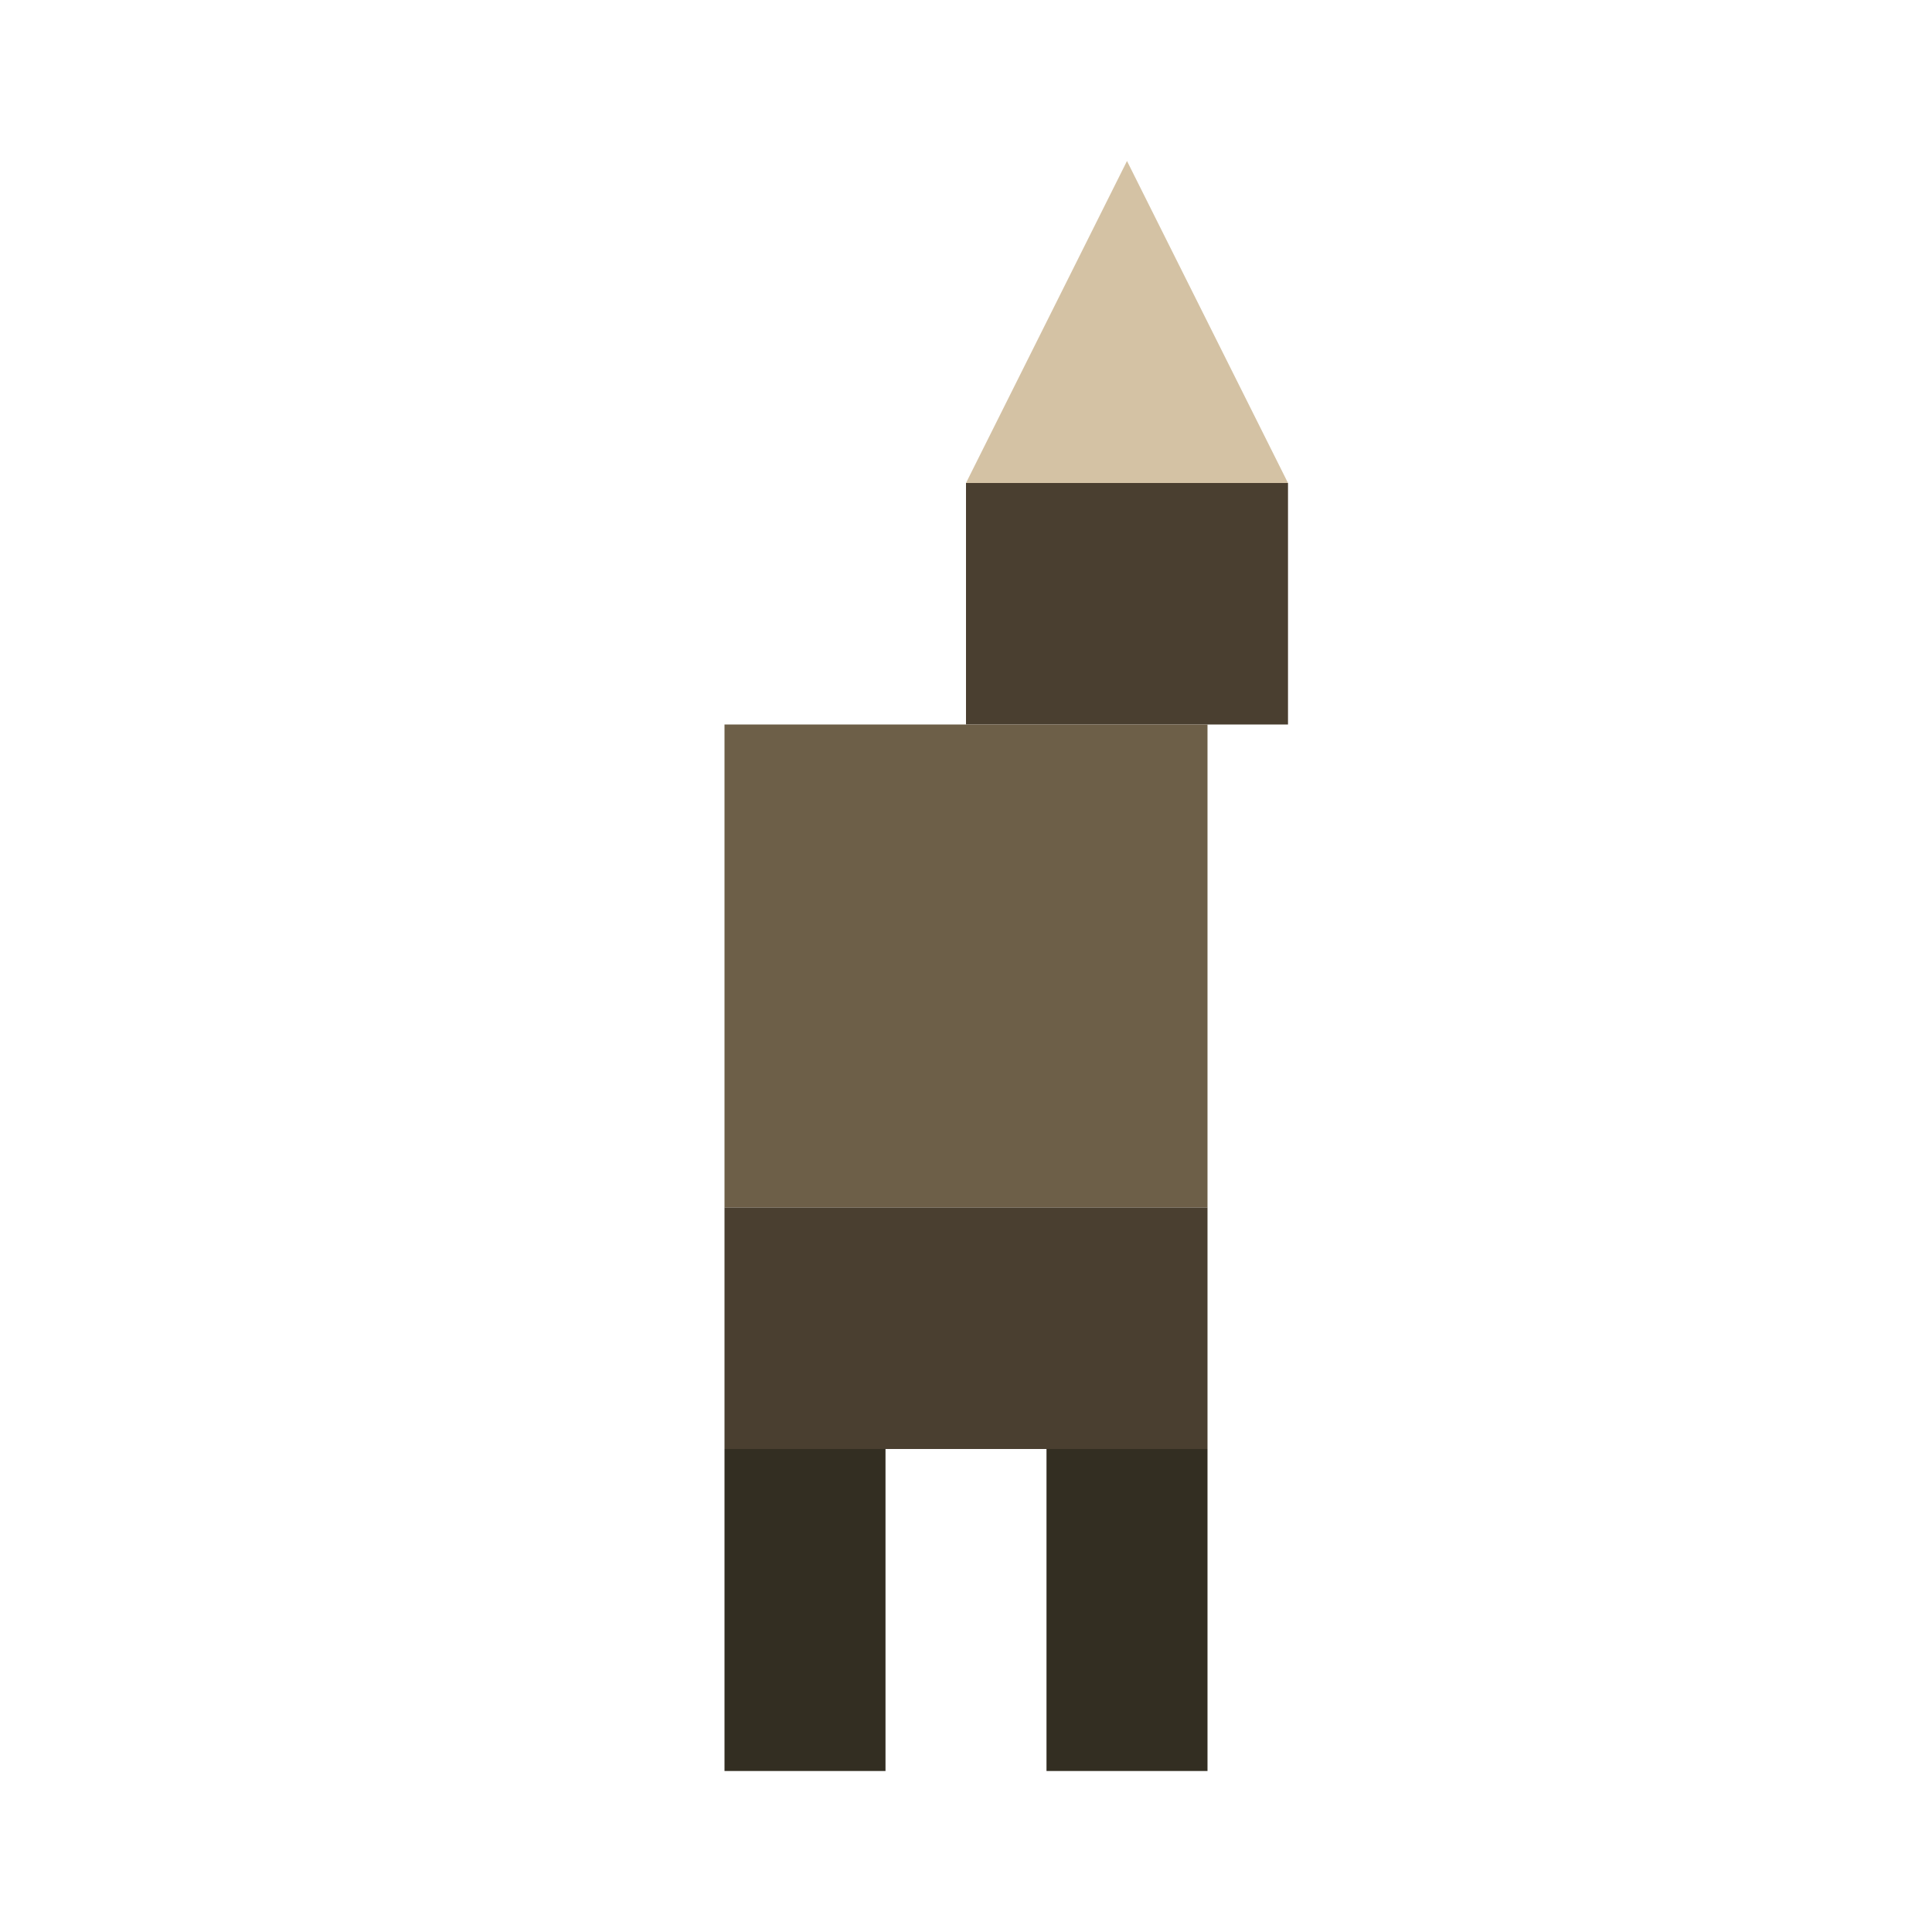
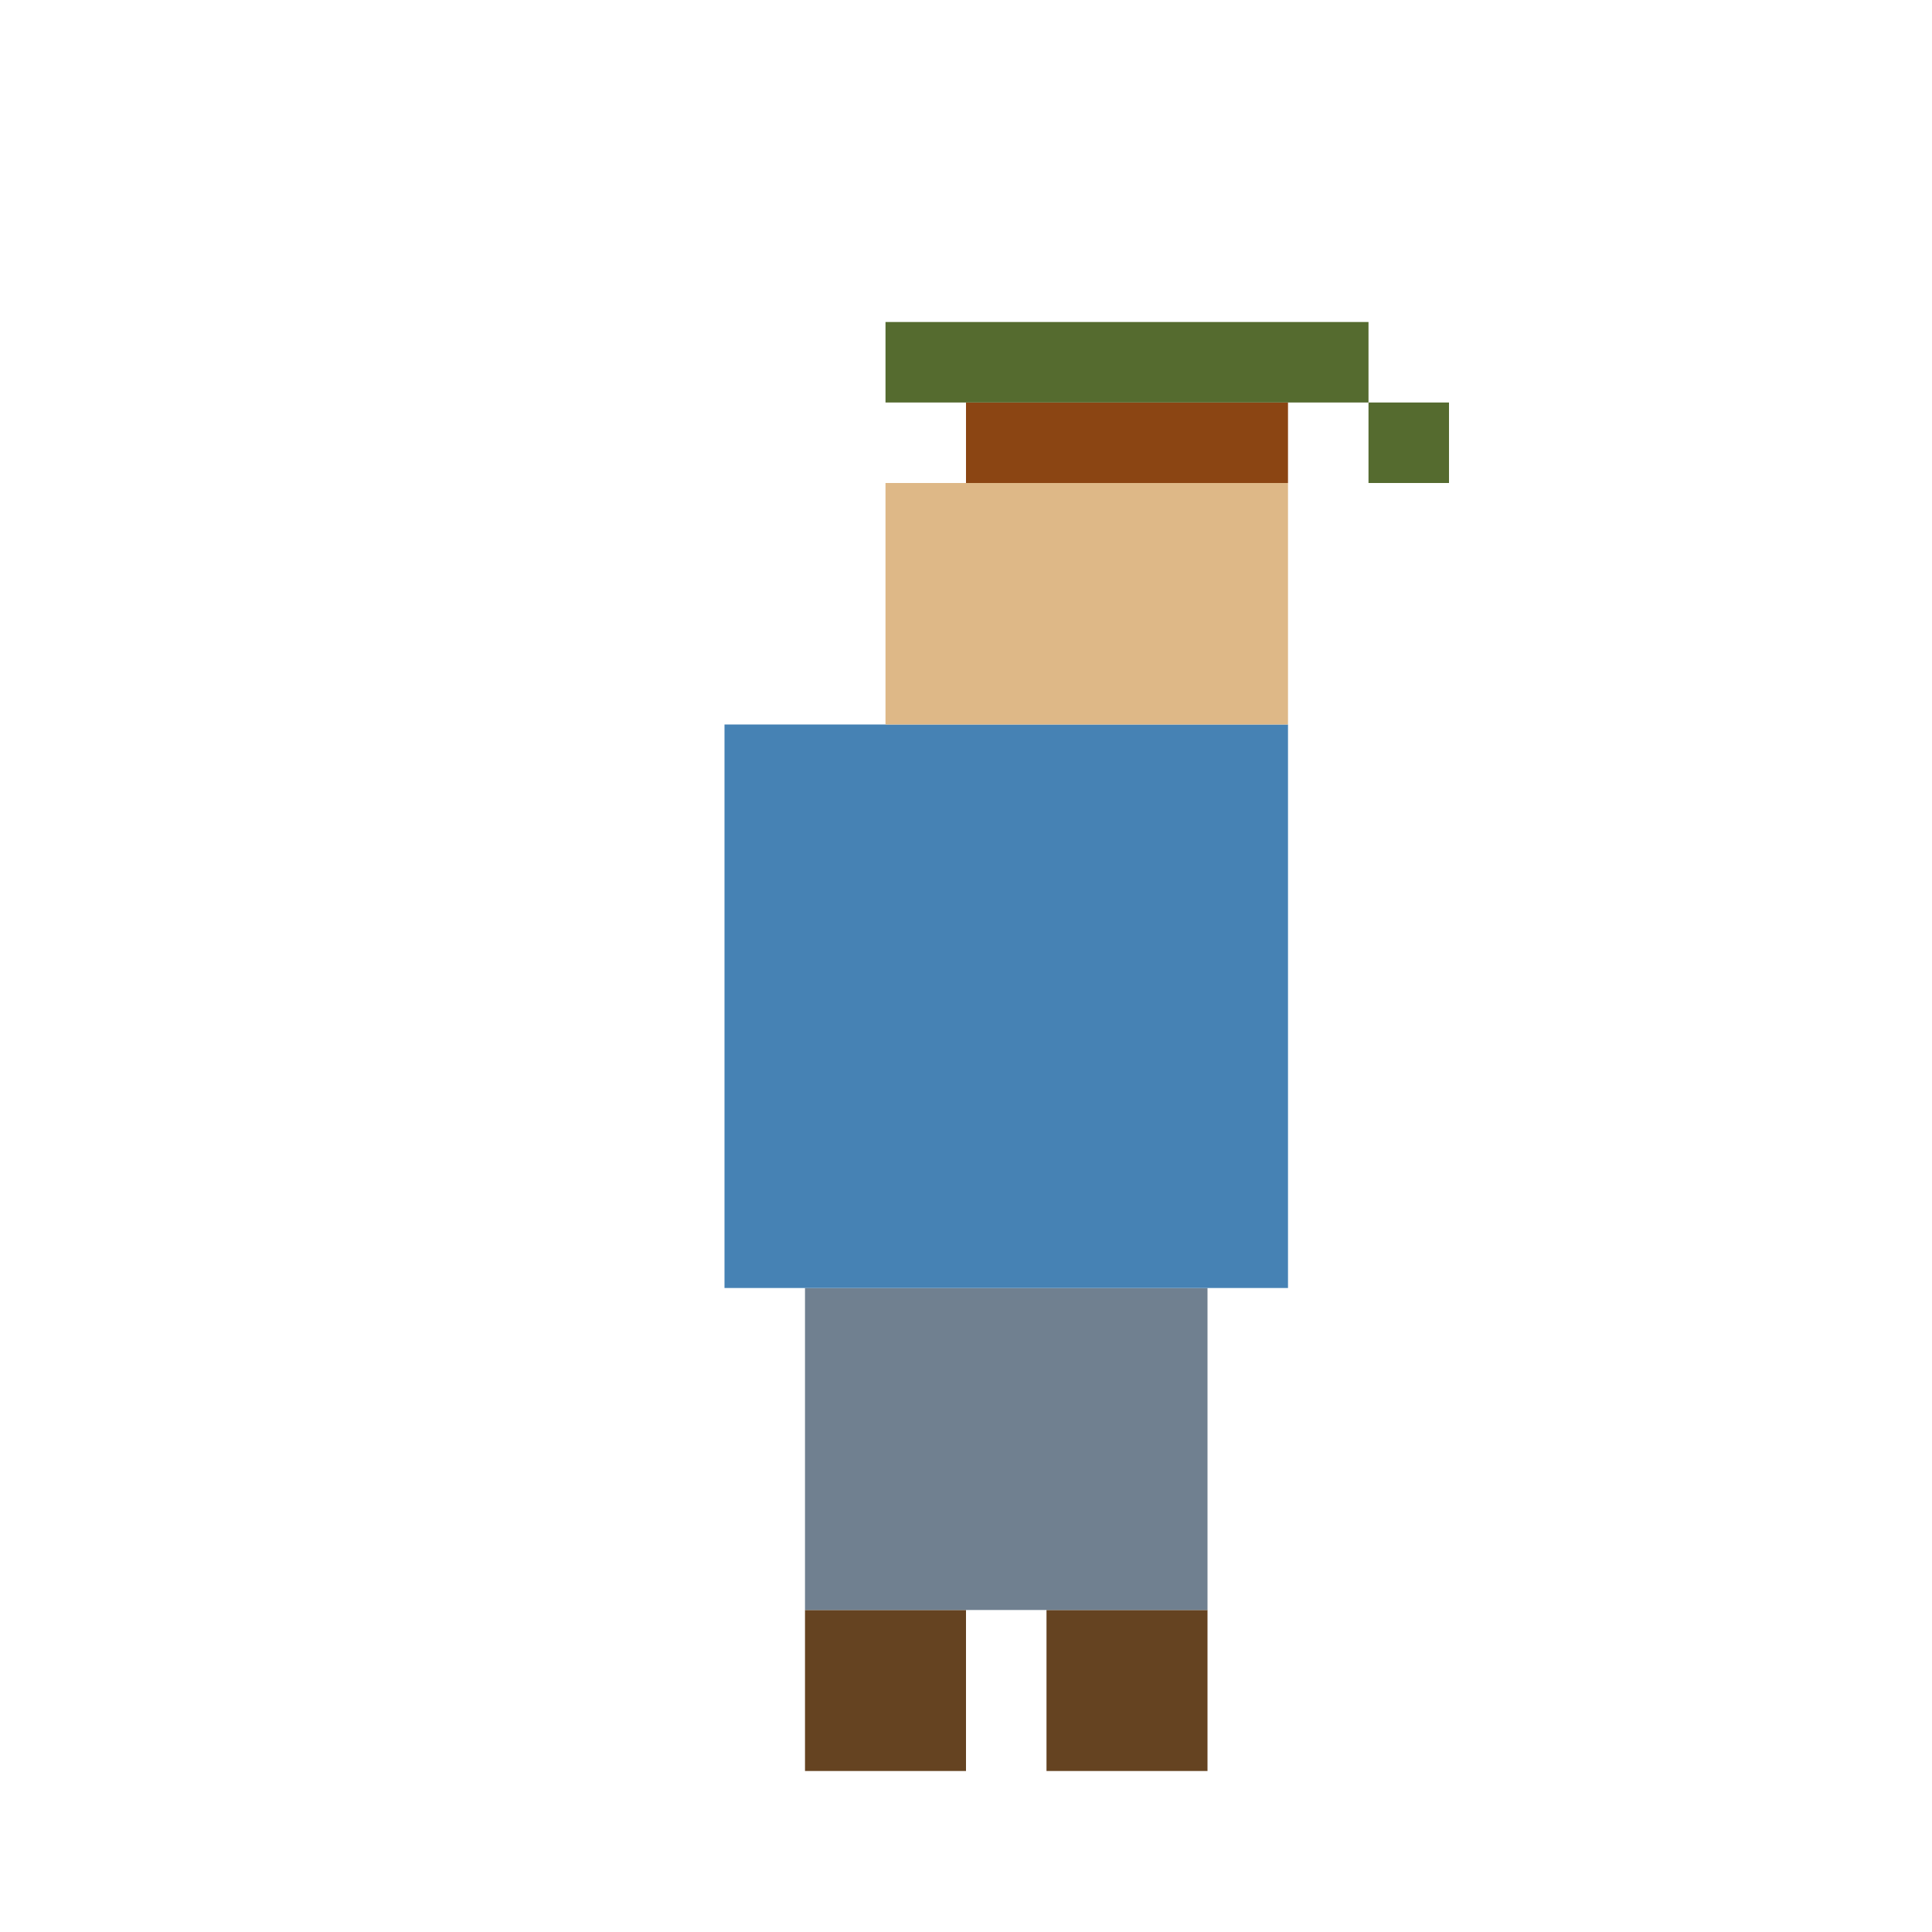
<svg xmlns="http://www.w3.org/2000/svg" width="24" height="24" viewBox="0 0 24 24" fill="none">
-   <path d="M14 2L16 6H12L14 2Z" fill="#D4C2A4" />
-   <path d="M12 6H16V9H12V6Z" fill="#4A3F30" />
-   <path d="M9 9H15V15H9V9Z" fill="#6D5F48" />
-   <path d="M9 15H15V18H9V15Z" fill="#4A3F30" />
-   <path d="M9 18H11V22H9V18Z" fill="#332E22" />
-   <path d="M13 18H15V22H13V18Z" fill="#332E22" />
+   <path d="M10 20H12V22H10V20Z" fill="#654321" />
+   <path d="M13 20H15V22H13V20Z" fill="#654321" />
+   <path d="M10 16H15V20H10V16Z" fill="#708090" />
+   <path d="M9 9H16V16H9V9Z" fill="#4682B4" />
+   <path d="M11 6H16V9H11V6Z" fill="#DEB887" />
+   <path d="M12 5H16V6H12V5Z" fill="#8B4513" />
+   <path d="M11 4H17V5H11V4Z" fill="#556B2F" />
+   <path d="M17 5H18V6H17V5Z" fill="#556B2F" />
</svg>
